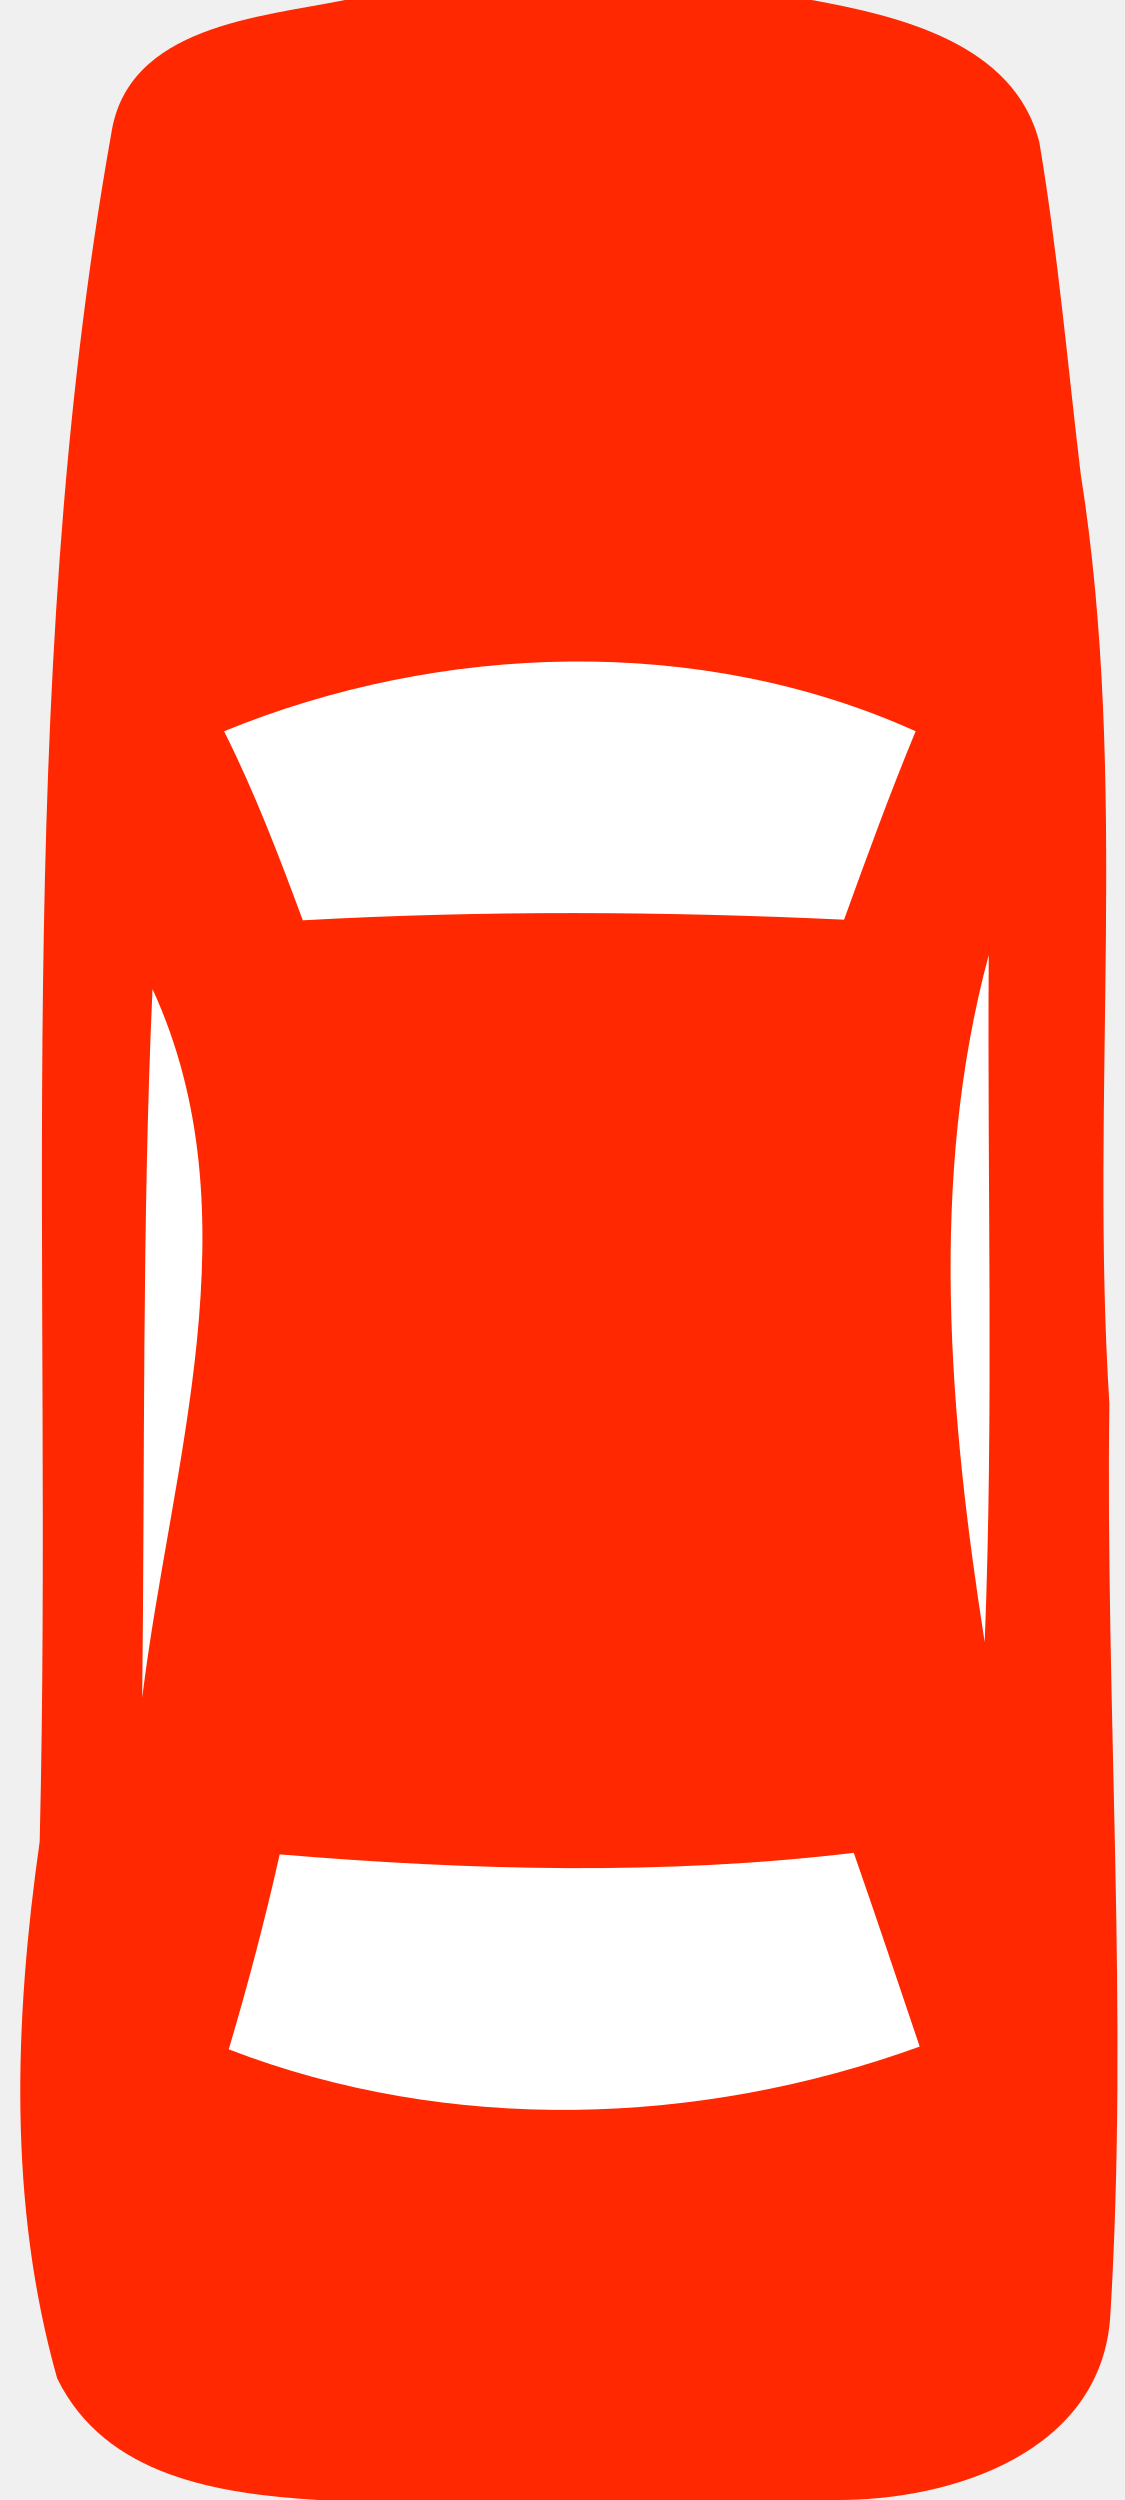
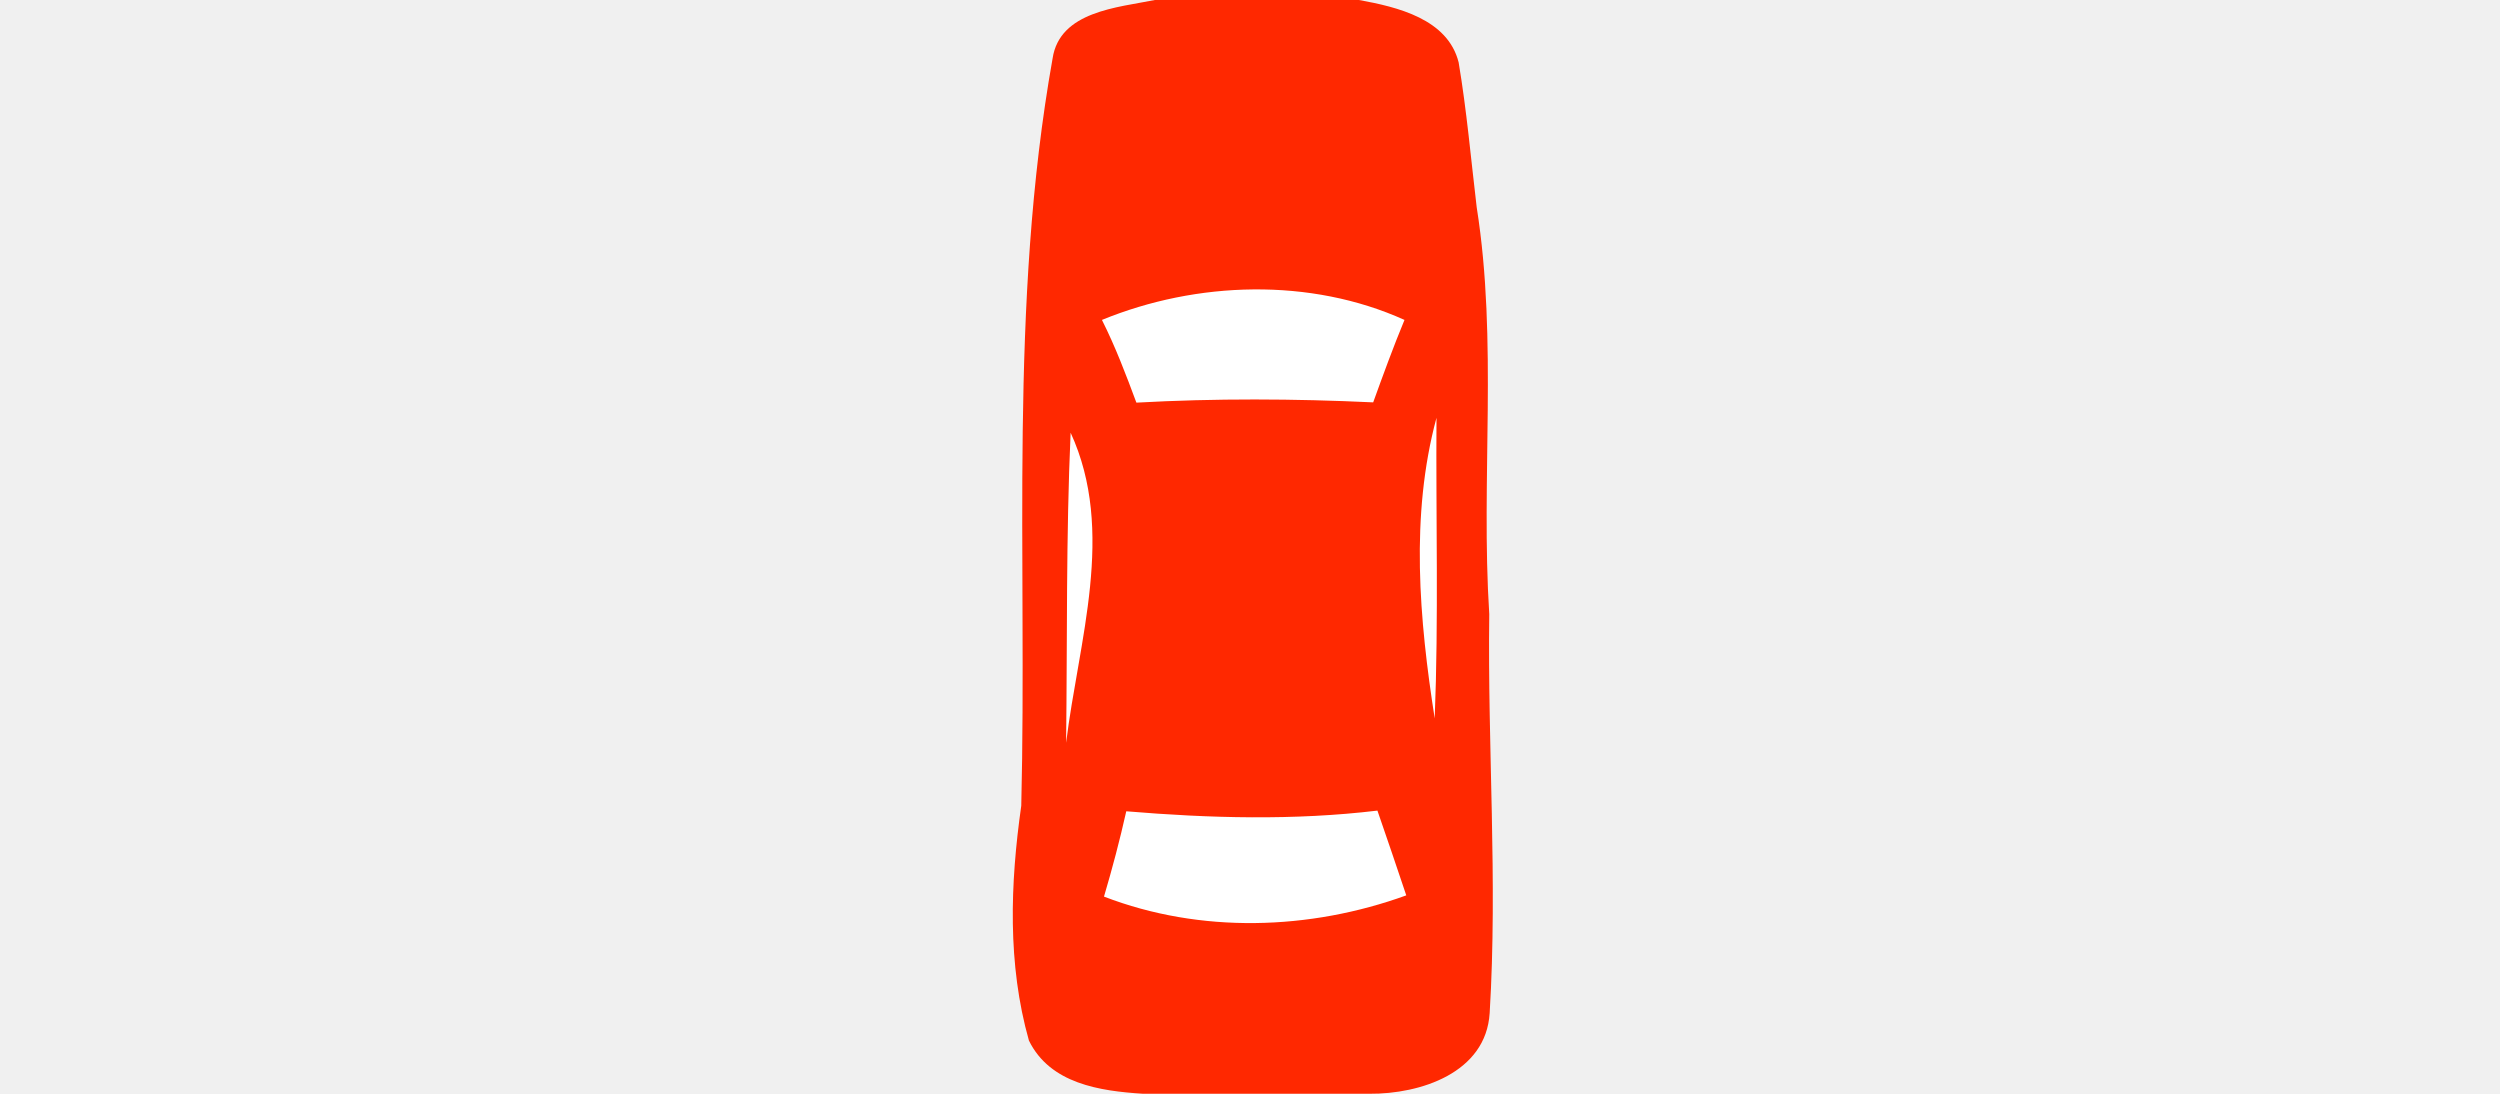
- <svg xmlns="http://www.w3.org/2000/svg" width="18pt" height="40pt" viewBox="0 0 36 80" version="1.1">
+ <svg xmlns="http://www.w3.org/2000/svg" width="32pt" height="14pt" viewBox="0 0 36 80" version="1.1">
  <path fill="#ff2800" d=" M 11.04 0.00 L 25.97 0.00 C 28.77 0.51 32.46 1.38 33.26 4.56 C 33.85 8.07 34.16 11.62 34.58 15.15 C 36.14 25.00 34.87 35.01 35.50 44.92 C 35.37 54.65 36.12 64.39 35.53 74.10 C 35.26 78.48 30.45 80.03 26.73 80.00 L 10.17 80.00 C 7.02 79.80 3.38 79.27 1.83 76.11 C 0.25 70.52 0.46 64.63 1.27 58.93 C 1.71 40.70 0.35 22.31 3.56 4.28 C 4.08 0.82 8.33 0.55 11.04 0.00 Z" />
  <path fill="#ffffff" d=" M 7.17 23.40 C 14.10 20.56 22.41 20.29 29.30 23.40 C 28.48 25.38 27.74 27.41 27.01 29.43 C 21.24 29.16 15.46 29.13 9.69 29.45 C 8.93 27.40 8.15 25.35 7.17 23.40 Z" />
  <path fill="#ffffff" d=" M 31.64 30.56 C 31.59 37.89 31.80 45.22 31.51 52.55 C 30.38 45.31 29.71 37.73 31.64 30.56 Z" />
  <path fill="#ffffff" d=" M 4.55 54.33 C 4.64 46.77 4.54 39.21 4.88 31.65 C 8.20 38.87 5.46 46.88 4.55 54.33 Z" />
  <path fill="#ffffff" d=" M 8.95 59.34 C 15.05 59.85 21.23 60.02 27.32 59.29 C 28.04 61.35 28.73 63.42 29.43 65.49 C 22.37 68.05 14.38 68.30 7.32 65.58 C 7.93 63.52 8.48 61.44 8.95 59.34 Z" />
</svg>
